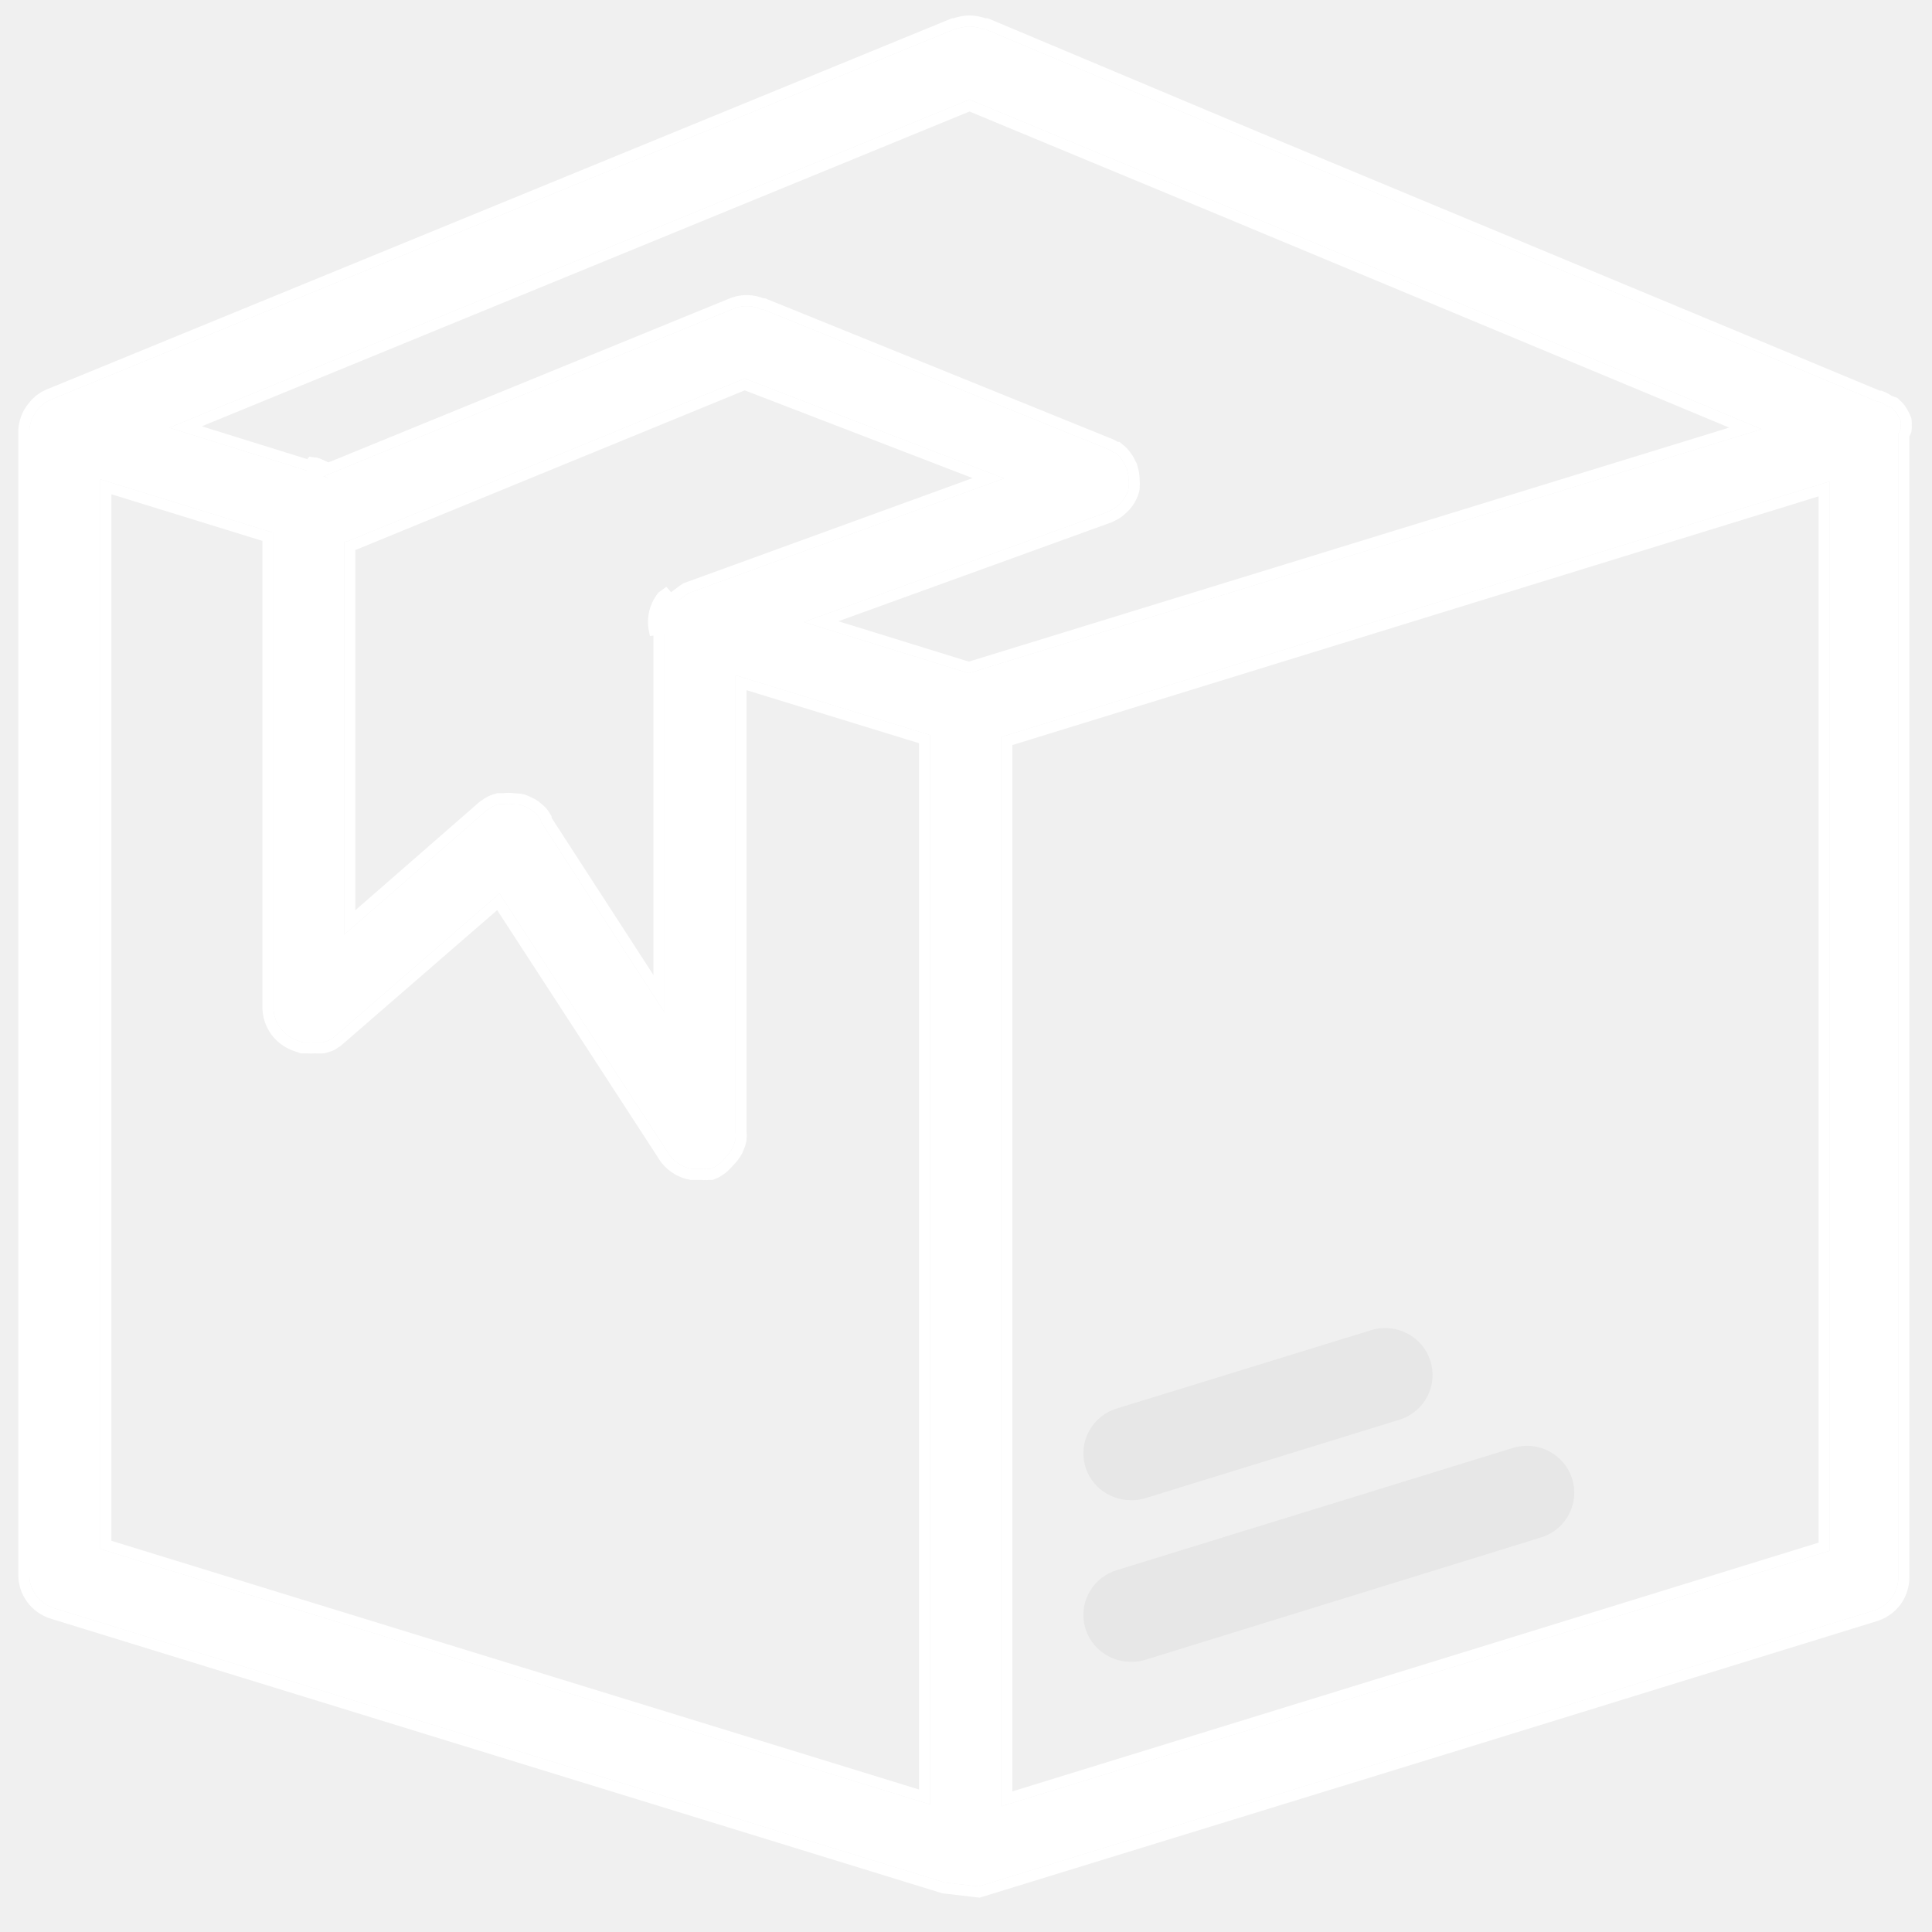
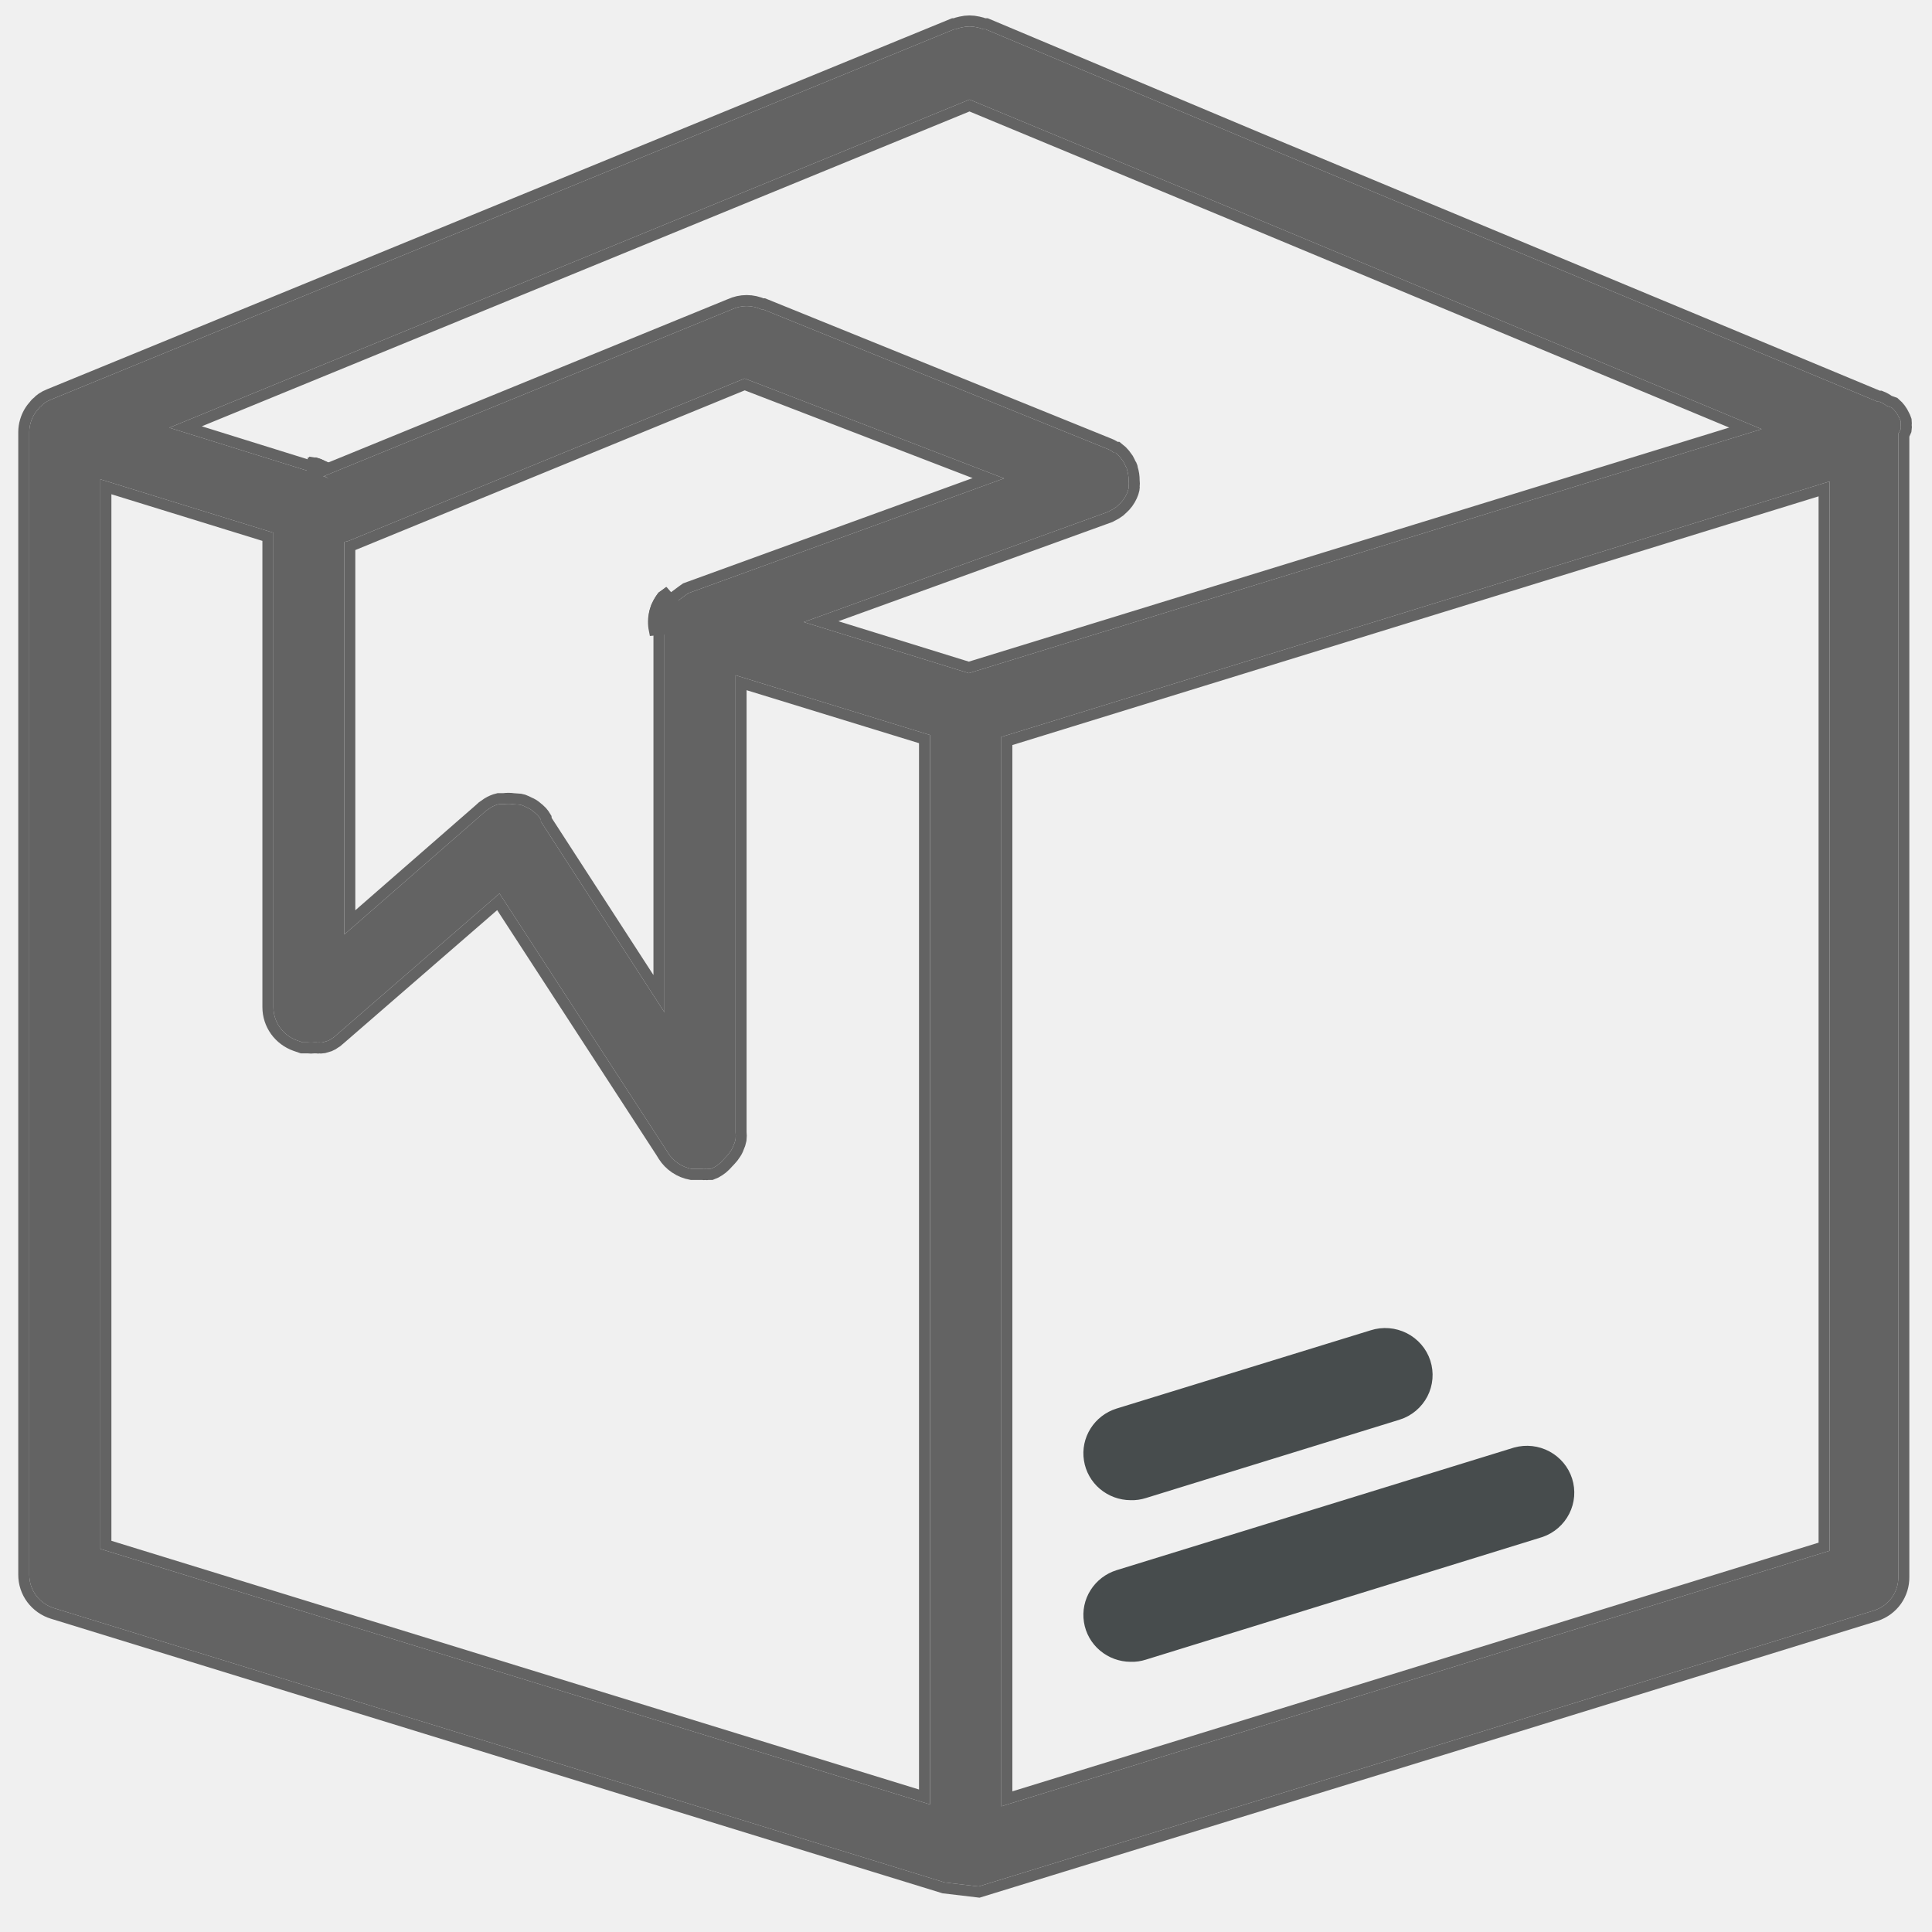
<svg xmlns="http://www.w3.org/2000/svg" width="44" height="44" viewBox="0 0 44 44" fill="none">
-   <g clip-path="url(#clip0_334_96)">
-     <path d="M25.466 35.882L25.466 35.882C25.25 35.95 25.065 36.091 24.945 36.282C24.824 36.472 24.777 36.7 24.812 36.922C24.846 37.144 24.96 37.346 25.133 37.492C25.305 37.638 25.523 37.718 25.749 37.719C25.854 37.723 25.959 37.708 26.059 37.675C26.059 37.675 26.06 37.675 26.06 37.675L35.086 34.884L35.086 34.884L35.09 34.883C35.322 34.802 35.514 34.635 35.625 34.416C35.736 34.198 35.756 33.946 35.682 33.712C35.608 33.479 35.444 33.285 35.227 33.168C35.011 33.052 34.757 33.024 34.52 33.089L34.52 33.089L34.516 33.09L25.466 35.882Z" fill="#E7E7E7" stroke="#E7E7E7" stroke-width="0.255" />
-     <path d="M25.466 32.201L25.466 32.201L25.466 32.201C25.25 32.269 25.065 32.41 24.945 32.601C24.824 32.792 24.777 33.019 24.812 33.241C24.846 33.463 24.96 33.666 25.133 33.812C25.305 33.957 25.523 34.037 25.749 34.038C25.854 34.042 25.959 34.027 26.059 33.995L31.836 32.211L31.836 32.211L31.837 32.211C32.078 32.135 32.278 31.967 32.394 31.745C32.509 31.523 32.531 31.264 32.453 31.025C32.376 30.787 32.205 30.59 31.98 30.476C31.756 30.363 31.495 30.341 31.255 30.418C31.255 30.418 31.255 30.418 31.255 30.418L25.466 32.201Z" fill="#E7E7E7" stroke="#E7E7E7" stroke-width="0.255" />
-     <path d="M7.216 10.831L7.326 10.601C7.285 10.581 7.242 10.564 7.198 10.551L7.18 10.545H7.161H7.128L7.109 10.798C7.146 10.804 7.182 10.815 7.216 10.831Z" fill="white" stroke="white" stroke-width="0.255" />
-     <path d="M15.323 13.73L15.158 13.538L15.104 13.576L15.086 13.588L15.073 13.606C15.014 13.687 14.967 13.778 14.935 13.873L14.935 13.873L14.934 13.874C14.913 13.939 14.901 14.007 14.901 14.075L15.155 14.091C15.17 13.957 15.229 13.83 15.323 13.73Z" fill="white" stroke="white" stroke-width="0.255" />
-     <mask id="path-5-outside-1_334_96" maskUnits="userSpaceOnUse" x="-0.333" y="-0.397" width="44" height="44" fill="black">
+   <g clip-path="url(#clip0_405_183)">
+     <path d="M25.466 35.882L25.466 35.882C25.25 35.95 25.065 36.091 24.945 36.282C24.824 36.472 24.777 36.7 24.812 36.922C24.846 37.144 24.96 37.346 25.133 37.492C25.305 37.638 25.523 37.718 25.749 37.719C25.854 37.723 25.959 37.708 26.059 37.675C26.059 37.675 26.06 37.675 26.06 37.675L35.086 34.884L35.086 34.884L35.09 34.883C35.322 34.802 35.514 34.635 35.625 34.416C35.736 34.198 35.756 33.946 35.682 33.712C35.608 33.479 35.444 33.285 35.227 33.168C35.011 33.052 34.757 33.024 34.52 33.089L34.52 33.089L34.516 33.09L25.466 35.882Z" fill="#474C4D" stroke="#474C4D" stroke-width="0.255" />
+     <path d="M25.466 32.201L25.466 32.201L25.466 32.201C25.25 32.269 25.065 32.41 24.945 32.601C24.824 32.792 24.777 33.019 24.812 33.241C24.846 33.463 24.96 33.666 25.133 33.812C25.305 33.957 25.523 34.037 25.749 34.038C25.854 34.042 25.959 34.027 26.059 33.995L31.836 32.211L31.836 32.211L31.837 32.211C32.078 32.135 32.278 31.967 32.394 31.745C32.509 31.523 32.531 31.264 32.453 31.025C32.376 30.787 32.205 30.59 31.98 30.476C31.756 30.363 31.495 30.341 31.255 30.418C31.255 30.418 31.255 30.418 31.255 30.418L25.466 32.201Z" fill="#474C4D" stroke="#474C4D" stroke-width="0.255" />
+     <path d="M7.216 10.831L7.326 10.601C7.285 10.581 7.242 10.564 7.198 10.551L7.18 10.545H7.161H7.128L7.109 10.798C7.146 10.804 7.182 10.815 7.216 10.831Z" fill="#636363" stroke="#636363" stroke-width="0.255" />
+     <path d="M15.323 13.73L15.158 13.538L15.104 13.576L15.086 13.588L15.073 13.606C15.014 13.688 14.967 13.778 14.935 13.874L14.935 13.874L14.934 13.874C14.913 13.939 14.901 14.007 14.901 14.075L15.155 14.092C15.17 13.957 15.229 13.83 15.323 13.73Z" fill="#636363" stroke="#636363" stroke-width="0.255" />
+     <mask id="path-5-outside-1_405_183" maskUnits="userSpaceOnUse" x="-0.333" y="-0.397" width="44" height="44" fill="black">
      <rect fill="white" x="-0.333" y="-0.397" width="44" height="44" />
-       <path d="M43.287 9.774C43.292 9.743 43.292 9.713 43.287 9.683C43.29 9.653 43.29 9.622 43.287 9.592C43.277 9.563 43.264 9.534 43.249 9.507C43.21 9.421 43.153 9.345 43.081 9.282L42.962 9.24C42.914 9.202 42.862 9.172 42.805 9.149H42.762L28.653 3.276L22.443 0.666H22.394C22.349 0.647 22.301 0.633 22.253 0.623C22.139 0.596 22.02 0.596 21.907 0.623C21.858 0.633 21.811 0.647 21.766 0.666H21.733L1.159 9.101C1.11 9.12 1.063 9.145 1.019 9.176C0.988 9.196 0.96 9.221 0.937 9.25C0.914 9.262 0.896 9.281 0.883 9.304C0.796 9.394 0.733 9.504 0.699 9.624C0.678 9.693 0.667 9.765 0.667 9.838V35.863C0.666 36.033 0.721 36.2 0.823 36.337C0.926 36.475 1.07 36.576 1.235 36.626L21.517 42.873L22.286 42.963L32.8 39.728L42.692 36.674C42.852 36.62 42.991 36.517 43.089 36.38C43.186 36.243 43.236 36.078 43.233 35.911V9.875C43.254 9.843 43.273 9.809 43.287 9.774ZM21.181 41.095L2.286 35.276V10.916L6.227 12.133V22.938C6.227 23.104 6.279 23.266 6.376 23.402C6.473 23.538 6.61 23.64 6.769 23.696L6.893 23.739H6.958H7.012C7.059 23.745 7.106 23.745 7.153 23.739H7.212C7.23 23.744 7.249 23.744 7.267 23.739C7.293 23.744 7.321 23.744 7.348 23.739L7.472 23.702C7.502 23.69 7.529 23.674 7.554 23.654C7.586 23.637 7.615 23.616 7.64 23.59L7.684 23.552L11.376 20.349L15.166 26.179L15.215 26.259C15.275 26.353 15.354 26.434 15.447 26.496C15.54 26.559 15.645 26.602 15.756 26.622H15.994C16.017 26.627 16.041 26.627 16.065 26.622C16.082 26.627 16.101 26.627 16.119 26.622H16.184C16.228 26.606 16.27 26.584 16.308 26.558C16.352 26.53 16.392 26.498 16.427 26.462L16.557 26.323C16.584 26.295 16.607 26.265 16.628 26.232C16.66 26.19 16.686 26.143 16.703 26.093C16.725 26.046 16.742 25.995 16.752 25.944C16.758 25.891 16.758 25.837 16.752 25.784V15.379L21.181 16.74V41.095ZM15.675 13.511L15.621 13.548L15.334 13.761C15.222 13.879 15.152 14.029 15.133 14.188C15.131 14.22 15.131 14.253 15.133 14.285V23.056L12.318 18.71C12.32 18.696 12.32 18.682 12.318 18.668C12.298 18.633 12.275 18.601 12.248 18.571C12.213 18.535 12.175 18.501 12.134 18.47C12.097 18.438 12.055 18.413 12.009 18.395L11.934 18.358C11.903 18.343 11.87 18.332 11.836 18.326L11.685 18.315C11.615 18.305 11.543 18.305 11.473 18.315H11.36C11.293 18.332 11.229 18.359 11.17 18.395L11.062 18.47L10.997 18.529L7.841 21.283V12.341C7.891 12.335 7.941 12.32 7.987 12.299L16.958 8.62L22.867 10.895L15.675 13.511ZM22.064 15.331L18.306 14.167L25.233 11.658L25.363 11.589C25.407 11.561 25.447 11.529 25.482 11.492C25.558 11.424 25.619 11.34 25.661 11.247C25.68 11.206 25.695 11.163 25.704 11.119C25.707 11.107 25.707 11.094 25.704 11.081C25.71 11.035 25.71 10.989 25.704 10.943C25.705 10.859 25.692 10.776 25.666 10.697C25.666 10.697 25.666 10.649 25.639 10.628C25.624 10.589 25.605 10.552 25.585 10.516L25.515 10.419C25.483 10.38 25.447 10.344 25.407 10.313H25.369C25.327 10.276 25.28 10.247 25.228 10.227L17.375 7.045H17.337C17.233 6.997 17.119 6.971 17.004 6.971C16.889 6.971 16.775 6.997 16.671 7.045L7.386 10.841C7.424 10.861 7.46 10.884 7.494 10.911C7.451 10.88 7.404 10.857 7.353 10.841C7.333 10.825 7.309 10.814 7.283 10.809L3.856 9.741L22.08 2.268L28.035 4.739L40.12 9.774L22.064 15.331ZM41.668 35.318L32.345 38.196L22.805 41.138V16.783L41.668 10.964V35.318Z" />
+       <path d="M43.287 9.773C43.292 9.743 43.292 9.713 43.287 9.683C43.29 9.652 43.29 9.622 43.287 9.592C43.277 9.562 43.264 9.534 43.249 9.506C43.21 9.421 43.153 9.344 43.081 9.282L42.962 9.24C42.914 9.202 42.862 9.172 42.805 9.149H42.762L28.653 3.276L22.443 0.666H22.394C22.349 0.647 22.301 0.632 22.253 0.623C22.139 0.596 22.02 0.596 21.907 0.623C21.858 0.632 21.811 0.647 21.766 0.666H21.733L1.159 9.101C1.11 9.12 1.063 9.145 1.019 9.175C0.988 9.196 0.96 9.221 0.937 9.25C0.914 9.262 0.896 9.281 0.883 9.304C0.796 9.394 0.733 9.504 0.699 9.624C0.678 9.693 0.667 9.765 0.667 9.837V35.863C0.666 36.033 0.721 36.2 0.823 36.337C0.926 36.474 1.07 36.576 1.235 36.626L21.517 42.872L22.286 42.963L32.8 39.728L42.692 36.674C42.852 36.62 42.991 36.517 43.089 36.38C43.186 36.242 43.236 36.078 43.233 35.911V9.875C43.254 9.843 43.273 9.809 43.287 9.773ZM21.181 41.095L2.286 35.276V10.916L6.227 12.133V22.938C6.227 23.104 6.279 23.266 6.376 23.402C6.473 23.537 6.61 23.64 6.769 23.696L6.893 23.739H6.958H7.012C7.059 23.745 7.106 23.745 7.153 23.739H7.212C7.23 23.744 7.249 23.744 7.267 23.739C7.293 23.744 7.321 23.744 7.348 23.739L7.472 23.702C7.502 23.69 7.529 23.673 7.554 23.654C7.586 23.637 7.615 23.615 7.64 23.59L7.684 23.552L11.376 20.349L15.166 26.179L15.215 26.259C15.275 26.353 15.354 26.434 15.447 26.496C15.54 26.559 15.645 26.601 15.756 26.622H15.994C16.017 26.627 16.041 26.627 16.065 26.622C16.082 26.627 16.101 26.627 16.119 26.622H16.184C16.228 26.606 16.27 26.584 16.308 26.558C16.352 26.53 16.392 26.498 16.427 26.462L16.557 26.323C16.584 26.295 16.607 26.265 16.628 26.232C16.66 26.19 16.686 26.143 16.703 26.093C16.725 26.046 16.742 25.995 16.752 25.944C16.758 25.891 16.758 25.837 16.752 25.784V15.379L21.181 16.74V41.095ZM15.675 13.51L15.621 13.548L15.334 13.761C15.222 13.879 15.152 14.028 15.133 14.188C15.131 14.22 15.131 14.252 15.133 14.284V23.056L12.318 18.71C12.32 18.696 12.32 18.681 12.318 18.667C12.298 18.633 12.275 18.601 12.248 18.571C12.213 18.535 12.175 18.501 12.134 18.47C12.097 18.438 12.055 18.413 12.009 18.395L11.934 18.358C11.903 18.342 11.87 18.332 11.836 18.326L11.685 18.315C11.615 18.304 11.543 18.304 11.473 18.315H11.36C11.293 18.331 11.229 18.359 11.17 18.395L11.062 18.47L10.997 18.529L7.841 21.283V12.341C7.891 12.335 7.941 12.32 7.987 12.299L16.958 8.62L22.867 10.895L15.675 13.51ZM22.064 15.331L18.306 14.167L25.233 11.658L25.363 11.588C25.407 11.561 25.447 11.529 25.482 11.492C25.558 11.424 25.619 11.34 25.661 11.247C25.68 11.206 25.695 11.163 25.704 11.119C25.707 11.106 25.707 11.094 25.704 11.081C25.71 11.035 25.71 10.989 25.704 10.943C25.705 10.859 25.692 10.776 25.666 10.697C25.666 10.697 25.666 10.649 25.639 10.627C25.624 10.589 25.605 10.552 25.585 10.515L25.515 10.419C25.483 10.38 25.447 10.344 25.407 10.313H25.369C25.327 10.276 25.28 10.247 25.228 10.227L17.375 7.045H17.337C17.233 6.997 17.119 6.971 17.004 6.971C16.889 6.971 16.775 6.997 16.671 7.045L7.386 10.841C7.424 10.861 7.46 10.884 7.494 10.911C7.451 10.88 7.404 10.857 7.353 10.841C7.333 10.825 7.309 10.814 7.283 10.809L3.856 9.741L22.08 2.267L28.035 4.739L40.12 9.773L22.064 15.331ZM41.668 35.318L32.345 38.196L22.805 41.137V16.783L41.668 10.964V35.318Z" />
    </mask>
-     <path d="M43.287 9.774C43.292 9.743 43.292 9.713 43.287 9.683C43.29 9.653 43.29 9.622 43.287 9.592C43.277 9.563 43.264 9.534 43.249 9.507C43.21 9.421 43.153 9.345 43.081 9.282L42.962 9.24C42.914 9.202 42.862 9.172 42.805 9.149H42.762L28.653 3.276L22.443 0.666H22.394C22.349 0.647 22.301 0.633 22.253 0.623C22.139 0.596 22.02 0.596 21.907 0.623C21.858 0.633 21.811 0.647 21.766 0.666H21.733L1.159 9.101C1.11 9.12 1.063 9.145 1.019 9.176C0.988 9.196 0.96 9.221 0.937 9.25C0.914 9.262 0.896 9.281 0.883 9.304C0.796 9.394 0.733 9.504 0.699 9.624C0.678 9.693 0.667 9.765 0.667 9.838V35.863C0.666 36.033 0.721 36.2 0.823 36.337C0.926 36.475 1.07 36.576 1.235 36.626L21.517 42.873L22.286 42.963L32.8 39.728L42.692 36.674C42.852 36.62 42.991 36.517 43.089 36.38C43.186 36.243 43.236 36.078 43.233 35.911V9.875C43.254 9.843 43.273 9.809 43.287 9.774ZM21.181 41.095L2.286 35.276V10.916L6.227 12.133V22.938C6.227 23.104 6.279 23.266 6.376 23.402C6.473 23.538 6.61 23.64 6.769 23.696L6.893 23.739H6.958H7.012C7.059 23.745 7.106 23.745 7.153 23.739H7.212C7.23 23.744 7.249 23.744 7.267 23.739C7.293 23.744 7.321 23.744 7.348 23.739L7.472 23.702C7.502 23.69 7.529 23.674 7.554 23.654C7.586 23.637 7.615 23.616 7.64 23.59L7.684 23.552L11.376 20.349L15.166 26.179L15.215 26.259C15.275 26.353 15.354 26.434 15.447 26.496C15.54 26.559 15.645 26.602 15.756 26.622H15.994C16.017 26.627 16.041 26.627 16.065 26.622C16.082 26.627 16.101 26.627 16.119 26.622H16.184C16.228 26.606 16.27 26.584 16.308 26.558C16.352 26.53 16.392 26.498 16.427 26.462L16.557 26.323C16.584 26.295 16.607 26.265 16.628 26.232C16.66 26.19 16.686 26.143 16.703 26.093C16.725 26.046 16.742 25.995 16.752 25.944C16.758 25.891 16.758 25.837 16.752 25.784V15.379L21.181 16.74V41.095ZM15.675 13.511L15.621 13.548L15.334 13.761C15.222 13.879 15.152 14.029 15.133 14.188C15.131 14.22 15.131 14.253 15.133 14.285V23.056L12.318 18.71C12.32 18.696 12.32 18.682 12.318 18.668C12.298 18.633 12.275 18.601 12.248 18.571C12.213 18.535 12.175 18.501 12.134 18.47C12.097 18.438 12.055 18.413 12.009 18.395L11.934 18.358C11.903 18.343 11.87 18.332 11.836 18.326L11.685 18.315C11.615 18.305 11.543 18.305 11.473 18.315H11.36C11.293 18.332 11.229 18.359 11.17 18.395L11.062 18.47L10.997 18.529L7.841 21.283V12.341C7.891 12.335 7.941 12.32 7.987 12.299L16.958 8.62L22.867 10.895L15.675 13.511ZM22.064 15.331L18.306 14.167L25.233 11.658L25.363 11.589C25.407 11.561 25.447 11.529 25.482 11.492C25.558 11.424 25.619 11.34 25.661 11.247C25.68 11.206 25.695 11.163 25.704 11.119C25.707 11.107 25.707 11.094 25.704 11.081C25.71 11.035 25.71 10.989 25.704 10.943C25.705 10.859 25.692 10.776 25.666 10.697C25.666 10.697 25.666 10.649 25.639 10.628C25.624 10.589 25.605 10.552 25.585 10.516L25.515 10.419C25.483 10.38 25.447 10.344 25.407 10.313H25.369C25.327 10.276 25.28 10.247 25.228 10.227L17.375 7.045H17.337C17.233 6.997 17.119 6.971 17.004 6.971C16.889 6.971 16.775 6.997 16.671 7.045L7.386 10.841C7.424 10.861 7.46 10.884 7.494 10.911C7.451 10.88 7.404 10.857 7.353 10.841C7.333 10.825 7.309 10.814 7.283 10.809L3.856 9.741L22.08 2.268L28.035 4.739L40.12 9.774L22.064 15.331ZM41.668 35.318L32.345 38.196L22.805 41.138V16.783L41.668 10.964V35.318Z" fill="white" />
-     <path d="M43.287 9.774C43.292 9.743 43.292 9.713 43.287 9.683C43.29 9.653 43.29 9.622 43.287 9.592C43.277 9.563 43.264 9.534 43.249 9.507C43.21 9.421 43.153 9.345 43.081 9.282L42.962 9.24C42.914 9.202 42.862 9.172 42.805 9.149H42.762L28.653 3.276L22.443 0.666H22.394C22.349 0.647 22.301 0.633 22.253 0.623C22.139 0.596 22.02 0.596 21.907 0.623C21.858 0.633 21.811 0.647 21.766 0.666H21.733L1.159 9.101C1.11 9.12 1.063 9.145 1.019 9.176C0.988 9.196 0.96 9.221 0.937 9.25C0.914 9.262 0.896 9.281 0.883 9.304C0.796 9.394 0.733 9.504 0.699 9.624C0.678 9.693 0.667 9.765 0.667 9.838V35.863C0.666 36.033 0.721 36.2 0.823 36.337C0.926 36.475 1.07 36.576 1.235 36.626L21.517 42.873L22.286 42.963L32.8 39.728L42.692 36.674C42.852 36.62 42.991 36.517 43.089 36.38C43.186 36.243 43.236 36.078 43.233 35.911V9.875C43.254 9.843 43.273 9.809 43.287 9.774ZM21.181 41.095L2.286 35.276V10.916L6.227 12.133V22.938C6.227 23.104 6.279 23.266 6.376 23.402C6.473 23.538 6.61 23.64 6.769 23.696L6.893 23.739H6.958H7.012C7.059 23.745 7.106 23.745 7.153 23.739H7.212C7.23 23.744 7.249 23.744 7.267 23.739C7.293 23.744 7.321 23.744 7.348 23.739L7.472 23.702C7.502 23.69 7.529 23.674 7.554 23.654C7.586 23.637 7.615 23.616 7.64 23.59L7.684 23.552L11.376 20.349L15.166 26.179L15.215 26.259C15.275 26.353 15.354 26.434 15.447 26.496C15.54 26.559 15.645 26.602 15.756 26.622H15.994C16.017 26.627 16.041 26.627 16.065 26.622C16.082 26.627 16.101 26.627 16.119 26.622H16.184C16.228 26.606 16.27 26.584 16.308 26.558C16.352 26.53 16.392 26.498 16.427 26.462L16.557 26.323C16.584 26.295 16.607 26.265 16.628 26.232C16.66 26.19 16.686 26.143 16.703 26.093C16.725 26.046 16.742 25.995 16.752 25.944C16.758 25.891 16.758 25.837 16.752 25.784V15.379L21.181 16.74V41.095ZM15.675 13.511L15.621 13.548L15.334 13.761C15.222 13.879 15.152 14.029 15.133 14.188C15.131 14.22 15.131 14.253 15.133 14.285V23.056L12.318 18.71C12.32 18.696 12.32 18.682 12.318 18.668C12.298 18.633 12.275 18.601 12.248 18.571C12.213 18.535 12.175 18.501 12.134 18.47C12.097 18.438 12.055 18.413 12.009 18.395L11.934 18.358C11.903 18.343 11.87 18.332 11.836 18.326L11.685 18.315C11.615 18.305 11.543 18.305 11.473 18.315H11.36C11.293 18.332 11.229 18.359 11.17 18.395L11.062 18.47L10.997 18.529L7.841 21.283V12.341C7.891 12.335 7.941 12.32 7.987 12.299L16.958 8.62L22.867 10.895L15.675 13.511ZM22.064 15.331L18.306 14.167L25.233 11.658L25.363 11.589C25.407 11.561 25.447 11.529 25.482 11.492C25.558 11.424 25.619 11.34 25.661 11.247C25.68 11.206 25.695 11.163 25.704 11.119C25.707 11.107 25.707 11.094 25.704 11.081C25.71 11.035 25.71 10.989 25.704 10.943C25.705 10.859 25.692 10.776 25.666 10.697C25.666 10.697 25.666 10.649 25.639 10.628C25.624 10.589 25.605 10.552 25.585 10.516L25.515 10.419C25.483 10.38 25.447 10.344 25.407 10.313H25.369C25.327 10.276 25.28 10.247 25.228 10.227L17.375 7.045H17.337C17.233 6.997 17.119 6.971 17.004 6.971C16.889 6.971 16.775 6.997 16.671 7.045L7.386 10.841C7.424 10.861 7.46 10.884 7.494 10.911C7.451 10.88 7.404 10.857 7.353 10.841C7.333 10.825 7.309 10.814 7.283 10.809L3.856 9.741L22.08 2.268L28.035 4.739L40.12 9.774L22.064 15.331ZM41.668 35.318L32.345 38.196L22.805 41.138V16.783L41.668 10.964V35.318Z" stroke="white" stroke-width="0.502" mask="url(#path-5-outside-1_334_96)" />
-     <path d="M7.221 10.833L7.324 10.601C7.268 10.574 7.208 10.556 7.147 10.546L7.103 10.797C7.143 10.805 7.183 10.818 7.221 10.833Z" fill="white" stroke="white" stroke-width="0.255" />
-     <path d="M15.323 13.73L15.153 13.542L15.103 13.58L15.091 13.59L15.081 13.602C14.999 13.706 14.941 13.826 14.91 13.954C14.879 14.083 14.877 14.216 14.903 14.346L15.155 14.321V14.174H15.155L15.155 14.164C15.152 14.139 15.152 14.114 15.154 14.089C15.171 13.955 15.229 13.829 15.323 13.73Z" fill="white" stroke="white" stroke-width="0.255" />
+     <path d="M43.287 9.773C43.292 9.743 43.292 9.713 43.287 9.683C43.29 9.652 43.29 9.622 43.287 9.592C43.277 9.562 43.264 9.534 43.249 9.506C43.21 9.421 43.153 9.344 43.081 9.282L42.962 9.24C42.914 9.202 42.862 9.172 42.805 9.149H42.762L28.653 3.276L22.443 0.666H22.394C22.349 0.647 22.301 0.632 22.253 0.623C22.139 0.596 22.02 0.596 21.907 0.623C21.858 0.632 21.811 0.647 21.766 0.666H21.733L1.159 9.101C1.11 9.12 1.063 9.145 1.019 9.175C0.988 9.196 0.96 9.221 0.937 9.25C0.914 9.262 0.896 9.281 0.883 9.304C0.796 9.394 0.733 9.504 0.699 9.624C0.678 9.693 0.667 9.765 0.667 9.837V35.863C0.666 36.033 0.721 36.2 0.823 36.337C0.926 36.474 1.07 36.576 1.235 36.626L21.517 42.872L22.286 42.963L32.8 39.728L42.692 36.674C42.852 36.62 42.991 36.517 43.089 36.38C43.186 36.242 43.236 36.078 43.233 35.911V9.875C43.254 9.843 43.273 9.809 43.287 9.773ZM21.181 41.095L2.286 35.276V10.916L6.227 12.133V22.938C6.227 23.104 6.279 23.266 6.376 23.402C6.473 23.537 6.61 23.64 6.769 23.696L6.893 23.739H6.958H7.012C7.059 23.745 7.106 23.745 7.153 23.739H7.212C7.23 23.744 7.249 23.744 7.267 23.739C7.293 23.744 7.321 23.744 7.348 23.739L7.472 23.702C7.502 23.69 7.529 23.673 7.554 23.654C7.586 23.637 7.615 23.615 7.64 23.59L7.684 23.552L11.376 20.349L15.166 26.179L15.215 26.259C15.275 26.353 15.354 26.434 15.447 26.496C15.54 26.559 15.645 26.601 15.756 26.622H15.994C16.017 26.627 16.041 26.627 16.065 26.622C16.082 26.627 16.101 26.627 16.119 26.622H16.184C16.228 26.606 16.27 26.584 16.308 26.558C16.352 26.53 16.392 26.498 16.427 26.462L16.557 26.323C16.584 26.295 16.607 26.265 16.628 26.232C16.66 26.19 16.686 26.143 16.703 26.093C16.725 26.046 16.742 25.995 16.752 25.944C16.758 25.891 16.758 25.837 16.752 25.784V15.379L21.181 16.74V41.095ZM15.675 13.51L15.621 13.548L15.334 13.761C15.222 13.879 15.152 14.028 15.133 14.188C15.131 14.22 15.131 14.252 15.133 14.284V23.056L12.318 18.71C12.32 18.696 12.32 18.681 12.318 18.667C12.298 18.633 12.275 18.601 12.248 18.571C12.213 18.535 12.175 18.501 12.134 18.47C12.097 18.438 12.055 18.413 12.009 18.395L11.934 18.358C11.903 18.342 11.87 18.332 11.836 18.326L11.685 18.315C11.615 18.304 11.543 18.304 11.473 18.315H11.36C11.293 18.331 11.229 18.359 11.17 18.395L11.062 18.47L10.997 18.529L7.841 21.283V12.341C7.891 12.335 7.941 12.32 7.987 12.299L16.958 8.62L22.867 10.895L15.675 13.51ZM22.064 15.331L18.306 14.167L25.233 11.658L25.363 11.588C25.407 11.561 25.447 11.529 25.482 11.492C25.558 11.424 25.619 11.34 25.661 11.247C25.68 11.206 25.695 11.163 25.704 11.119C25.707 11.106 25.707 11.094 25.704 11.081C25.71 11.035 25.71 10.989 25.704 10.943C25.705 10.859 25.692 10.776 25.666 10.697C25.666 10.697 25.666 10.649 25.639 10.627C25.624 10.589 25.605 10.552 25.585 10.515L25.515 10.419C25.483 10.38 25.447 10.344 25.407 10.313H25.369C25.327 10.276 25.28 10.247 25.228 10.227L17.375 7.045H17.337C17.233 6.997 17.119 6.971 17.004 6.971C16.889 6.971 16.775 6.997 16.671 7.045L7.386 10.841C7.424 10.861 7.46 10.884 7.494 10.911C7.451 10.88 7.404 10.857 7.353 10.841C7.333 10.825 7.309 10.814 7.283 10.809L3.856 9.741L22.08 2.267L28.035 4.739L40.12 9.773L22.064 15.331ZM41.668 35.318L32.345 38.196L22.805 41.137V16.783L41.668 10.964V35.318Z" fill="#636363" />
+     <path d="M43.287 9.773C43.292 9.743 43.292 9.713 43.287 9.683C43.29 9.652 43.29 9.622 43.287 9.592C43.277 9.562 43.264 9.534 43.249 9.506C43.21 9.421 43.153 9.344 43.081 9.282L42.962 9.24C42.914 9.202 42.862 9.172 42.805 9.149H42.762L28.653 3.276L22.443 0.666H22.394C22.349 0.647 22.301 0.632 22.253 0.623C22.139 0.596 22.02 0.596 21.907 0.623C21.858 0.632 21.811 0.647 21.766 0.666H21.733L1.159 9.101C1.11 9.12 1.063 9.145 1.019 9.175C0.988 9.196 0.96 9.221 0.937 9.25C0.914 9.262 0.896 9.281 0.883 9.304C0.796 9.394 0.733 9.504 0.699 9.624C0.678 9.693 0.667 9.765 0.667 9.837V35.863C0.666 36.033 0.721 36.2 0.823 36.337C0.926 36.474 1.07 36.576 1.235 36.626L21.517 42.872L22.286 42.963L32.8 39.728L42.692 36.674C42.852 36.62 42.991 36.517 43.089 36.38C43.186 36.242 43.236 36.078 43.233 35.911V9.875C43.254 9.843 43.273 9.809 43.287 9.773ZM21.181 41.095L2.286 35.276V10.916L6.227 12.133V22.938C6.227 23.104 6.279 23.266 6.376 23.402C6.473 23.537 6.61 23.64 6.769 23.696L6.893 23.739H6.958H7.012C7.059 23.745 7.106 23.745 7.153 23.739H7.212C7.23 23.744 7.249 23.744 7.267 23.739C7.293 23.744 7.321 23.744 7.348 23.739L7.472 23.702C7.502 23.69 7.529 23.673 7.554 23.654C7.586 23.637 7.615 23.615 7.64 23.59L7.684 23.552L11.376 20.349L15.166 26.179L15.215 26.259C15.275 26.353 15.354 26.434 15.447 26.496C15.54 26.559 15.645 26.601 15.756 26.622H15.994C16.017 26.627 16.041 26.627 16.065 26.622C16.082 26.627 16.101 26.627 16.119 26.622H16.184C16.228 26.606 16.27 26.584 16.308 26.558C16.352 26.53 16.392 26.498 16.427 26.462L16.557 26.323C16.584 26.295 16.607 26.265 16.628 26.232C16.66 26.19 16.686 26.143 16.703 26.093C16.725 26.046 16.742 25.995 16.752 25.944C16.758 25.891 16.758 25.837 16.752 25.784V15.379L21.181 16.74V41.095ZM15.675 13.51L15.621 13.548L15.334 13.761C15.222 13.879 15.152 14.028 15.133 14.188C15.131 14.22 15.131 14.252 15.133 14.284V23.056L12.318 18.71C12.32 18.696 12.32 18.681 12.318 18.667C12.298 18.633 12.275 18.601 12.248 18.571C12.213 18.535 12.175 18.501 12.134 18.47C12.097 18.438 12.055 18.413 12.009 18.395L11.934 18.358C11.903 18.342 11.87 18.332 11.836 18.326L11.685 18.315C11.615 18.304 11.543 18.304 11.473 18.315H11.36C11.293 18.331 11.229 18.359 11.17 18.395L11.062 18.47L10.997 18.529L7.841 21.283V12.341C7.891 12.335 7.941 12.32 7.987 12.299L16.958 8.62L22.867 10.895L15.675 13.51ZM22.064 15.331L18.306 14.167L25.233 11.658L25.363 11.588C25.407 11.561 25.447 11.529 25.482 11.492C25.558 11.424 25.619 11.34 25.661 11.247C25.68 11.206 25.695 11.163 25.704 11.119C25.707 11.106 25.707 11.094 25.704 11.081C25.71 11.035 25.71 10.989 25.704 10.943C25.705 10.859 25.692 10.776 25.666 10.697C25.666 10.697 25.666 10.649 25.639 10.627C25.624 10.589 25.605 10.552 25.585 10.515L25.515 10.419C25.483 10.38 25.447 10.344 25.407 10.313H25.369C25.327 10.276 25.28 10.247 25.228 10.227L17.375 7.045H17.337C17.233 6.997 17.119 6.971 17.004 6.971C16.889 6.971 16.775 6.997 16.671 7.045L7.386 10.841C7.424 10.861 7.46 10.884 7.494 10.911C7.451 10.88 7.404 10.857 7.353 10.841C7.333 10.825 7.309 10.814 7.283 10.809L3.856 9.741L22.08 2.267L28.035 4.739L40.12 9.773L22.064 15.331ZM41.668 35.318L32.345 38.196L22.805 41.137V16.783L41.668 10.964V35.318Z" stroke="#636363" stroke-width="0.502" mask="url(#path-5-outside-1_405_183)" />
+     <path d="M7.221 10.833L7.324 10.601C7.268 10.574 7.208 10.556 7.147 10.546L7.103 10.797C7.143 10.805 7.183 10.818 7.221 10.833Z" fill="#636363" stroke="#636363" stroke-width="0.255" />
+     <path d="M15.323 13.73L15.153 13.542L15.103 13.58L15.091 13.59L15.081 13.602C14.999 13.706 14.941 13.826 14.91 13.955C14.879 14.083 14.877 14.216 14.903 14.346L15.155 14.321V14.174H15.155L15.155 14.164C15.152 14.139 15.152 14.114 15.154 14.089C15.171 13.955 15.229 13.83 15.323 13.73Z" fill="#636363" stroke="#636363" stroke-width="0.255" />
  </g>
  <defs>
-     <clipPath id="clip0_334_96">
+     <clipPath id="clip0_405_183">
      <rect width="43.901" height="43.663" fill="white" />
    </clipPath>
  </defs>
</svg>
